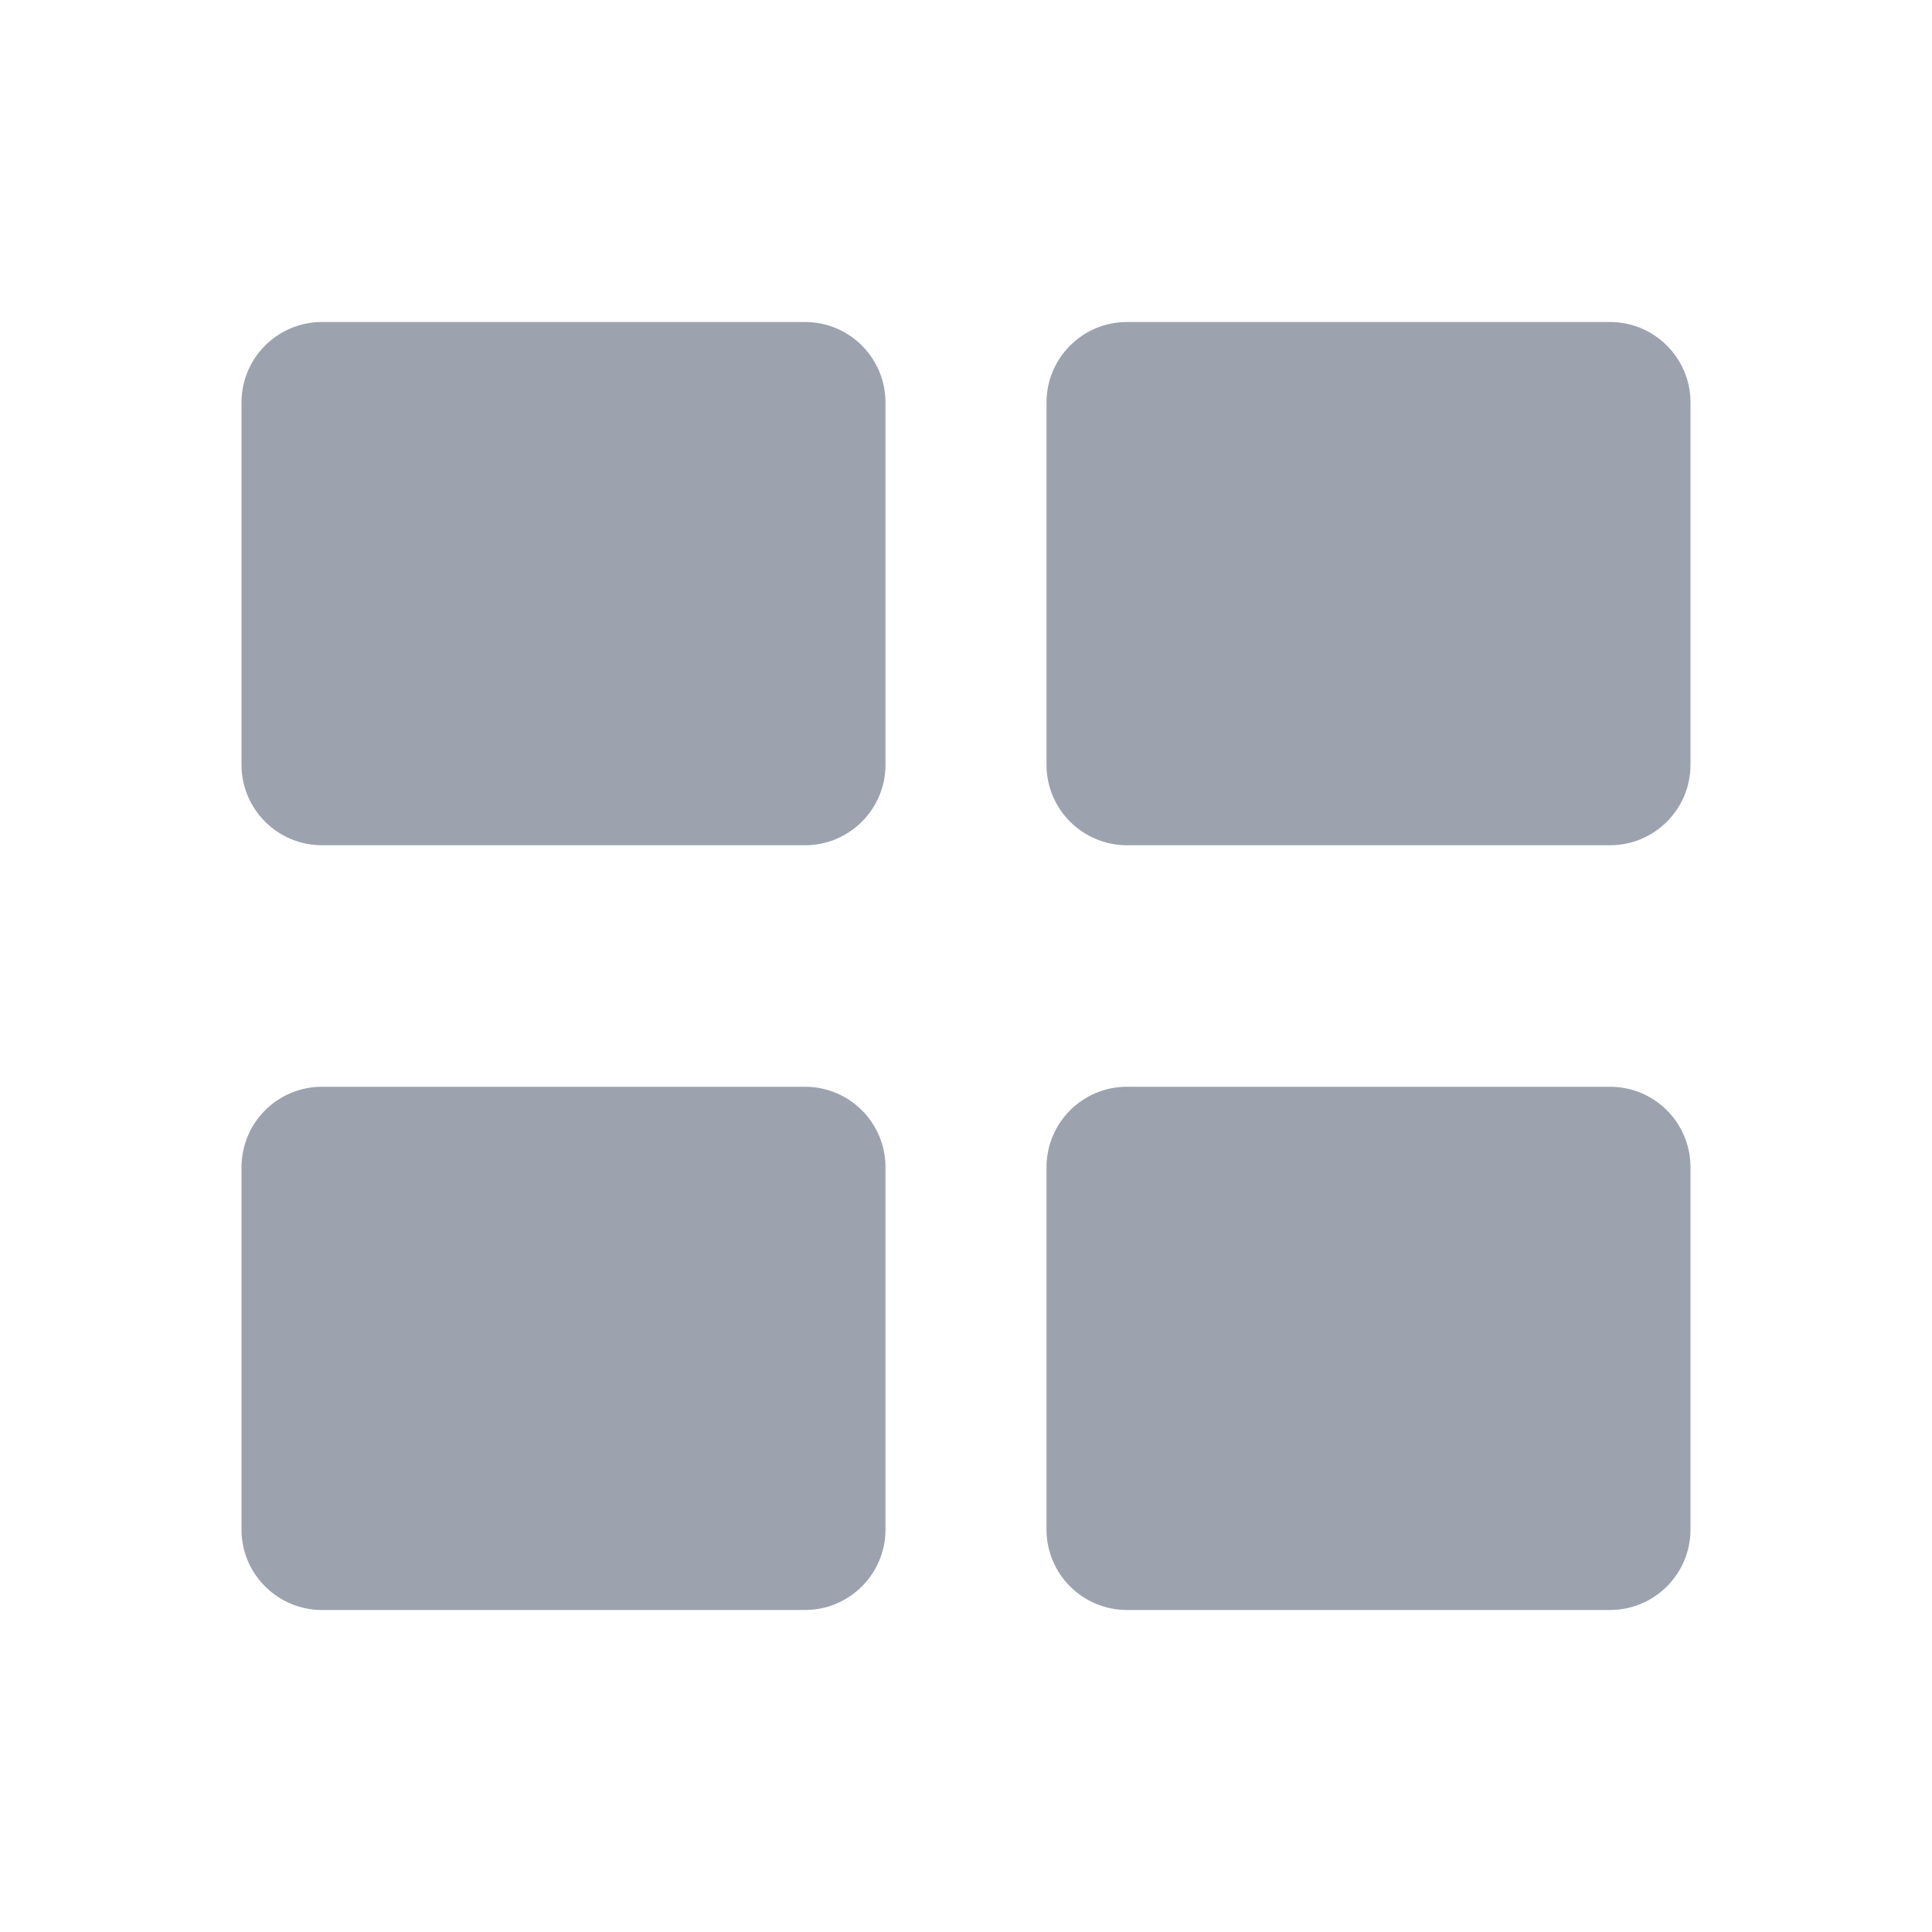
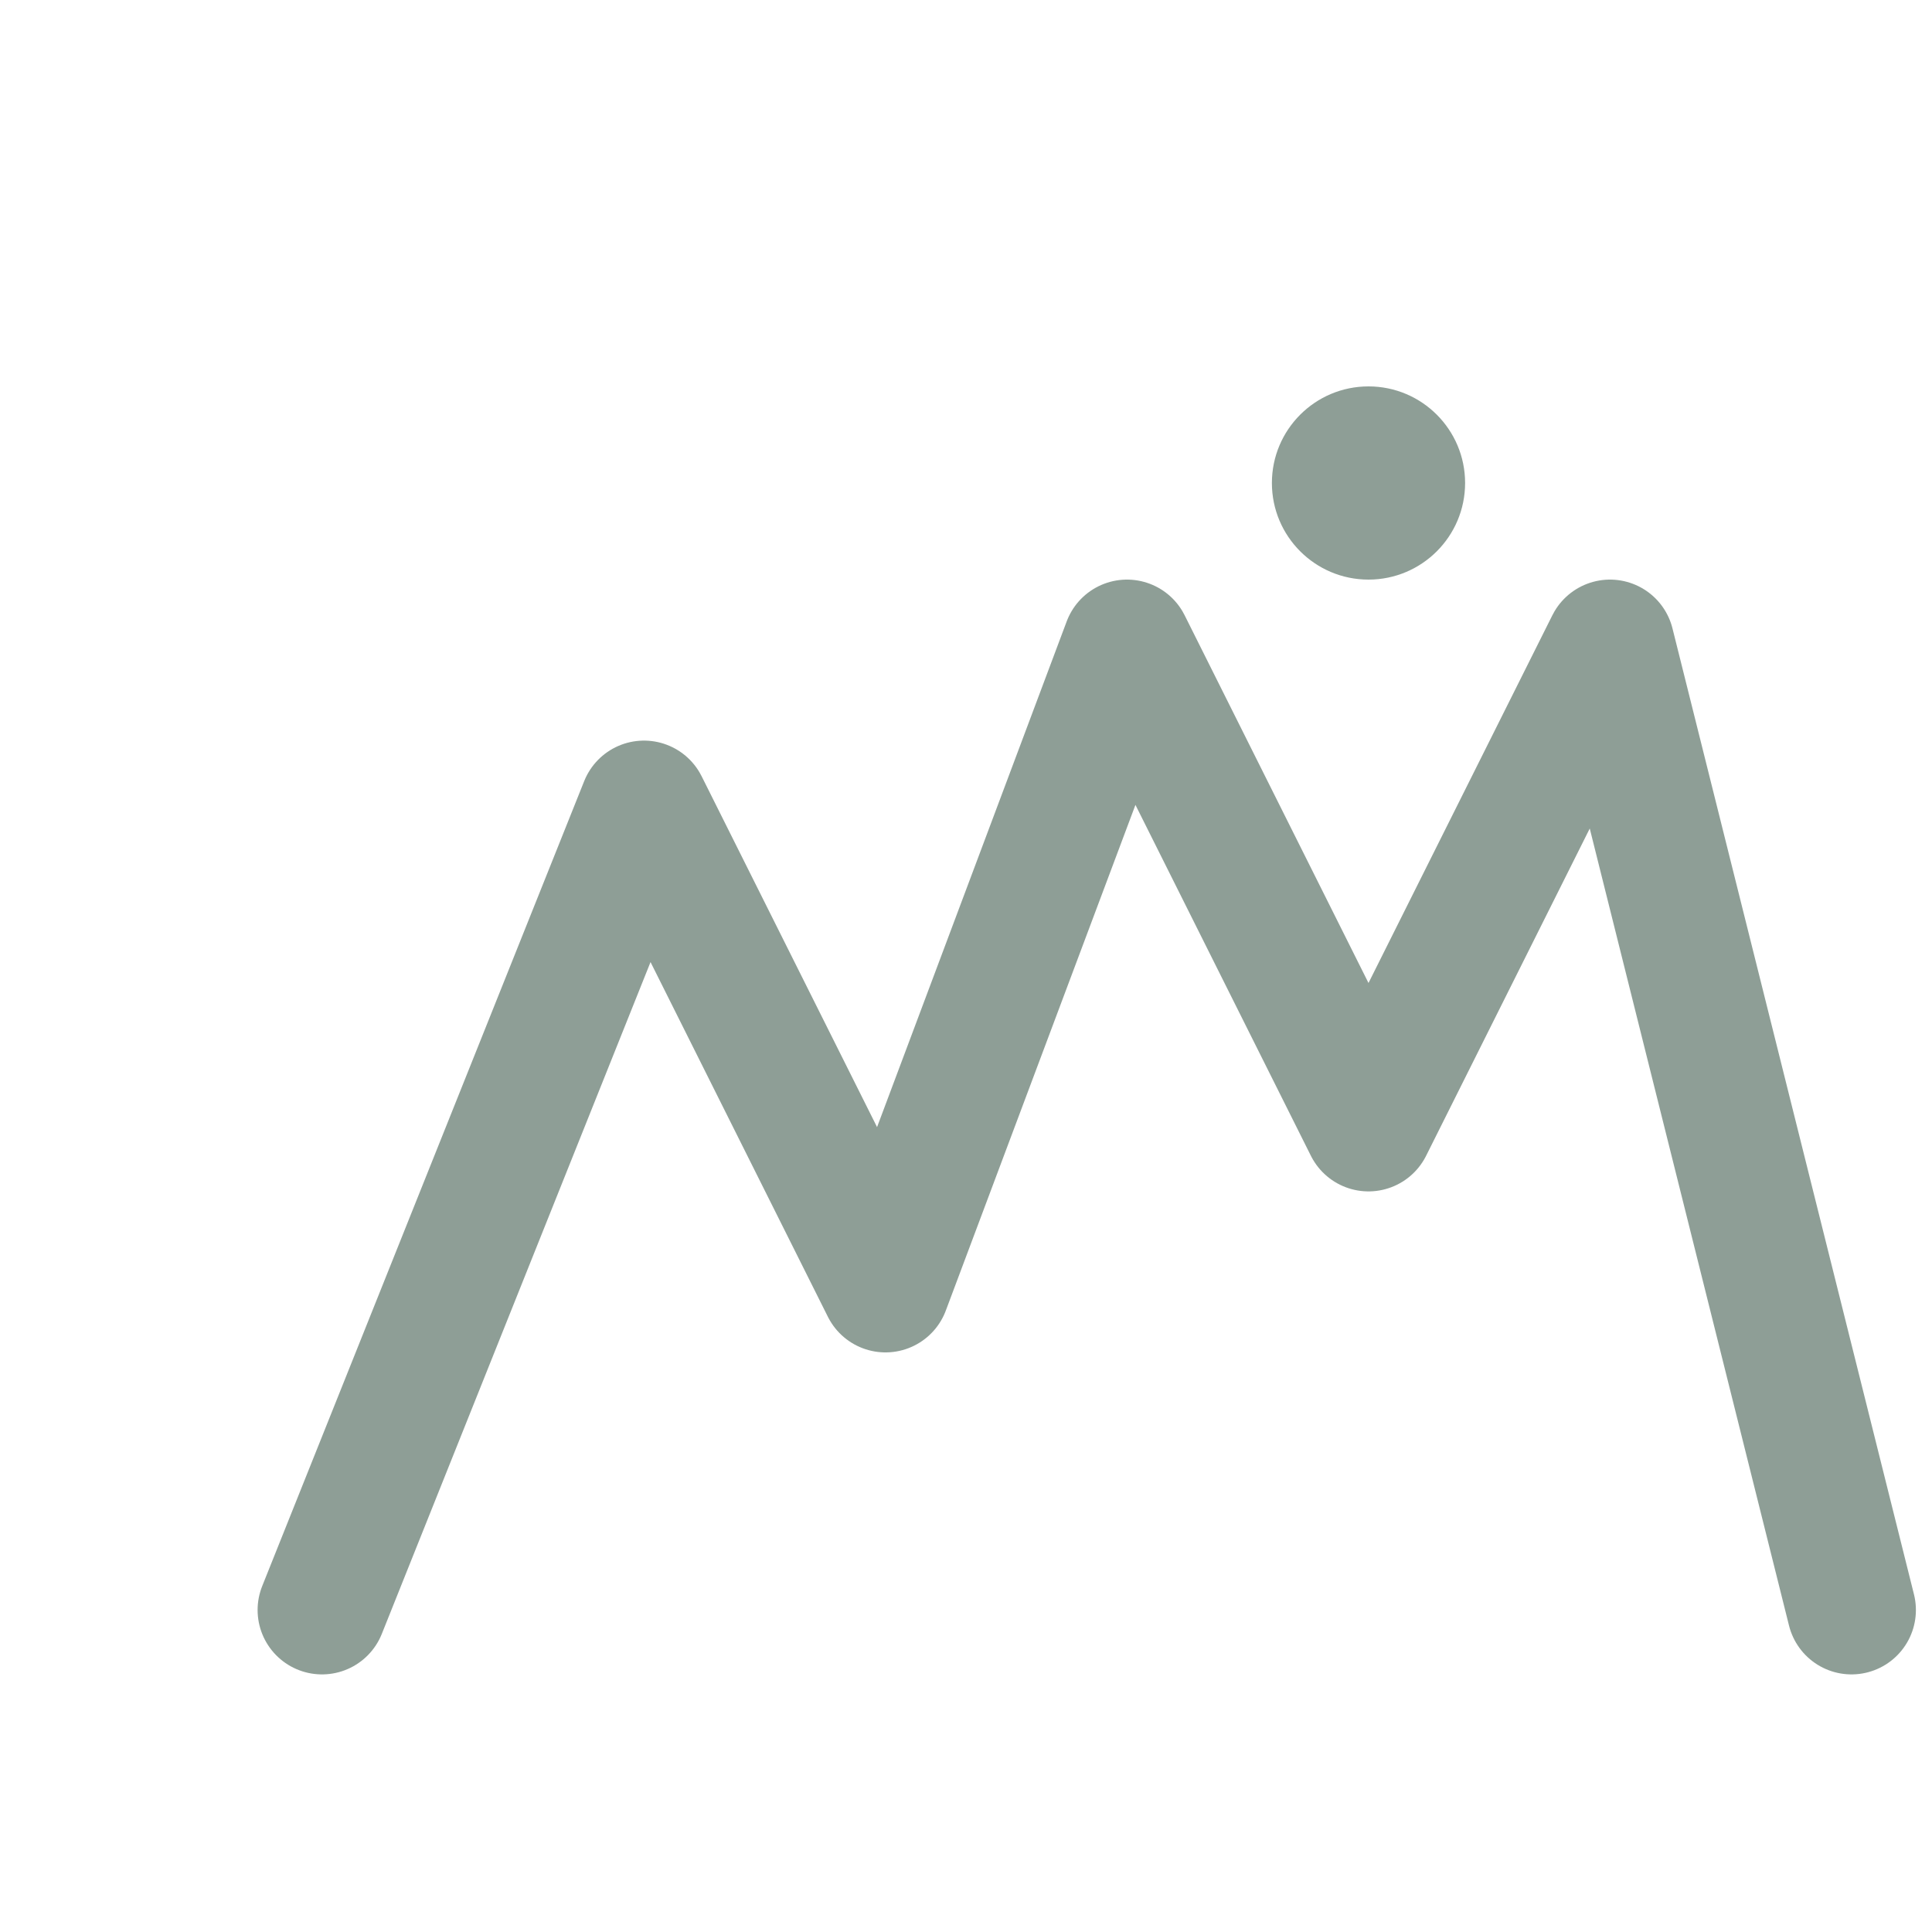
- <svg xmlns="http://www.w3.org/2000/svg" width="48" height="48" viewBox="0 0 48 48" fill="none">
-   <rect x="6" y="8" width="16" height="13" rx="2" fill="#9CA3AF" />
-   <rect x="26" y="8" width="16" height="13" rx="2" fill="#9CA3AF" />
-   <rect x="6" y="27" width="16" height="13" rx="2" fill="#9CA3AF" />
-   <rect x="26" y="27" width="16" height="13" rx="2" fill="#9CA3AF" />
+ <svg width="48" height="48" viewBox="0 0 24 24" fill="none" stroke="#8E9E96" stroke-width="1.6" stroke-linecap="round" stroke-linejoin="round">
+   <path d="M4 20l4-10 3 6 3-8 3 6 3-6 3 12" />
+   <circle cx="17" cy="6" r="1.2" fill="#8E9E96" stroke="none" />
</svg>
